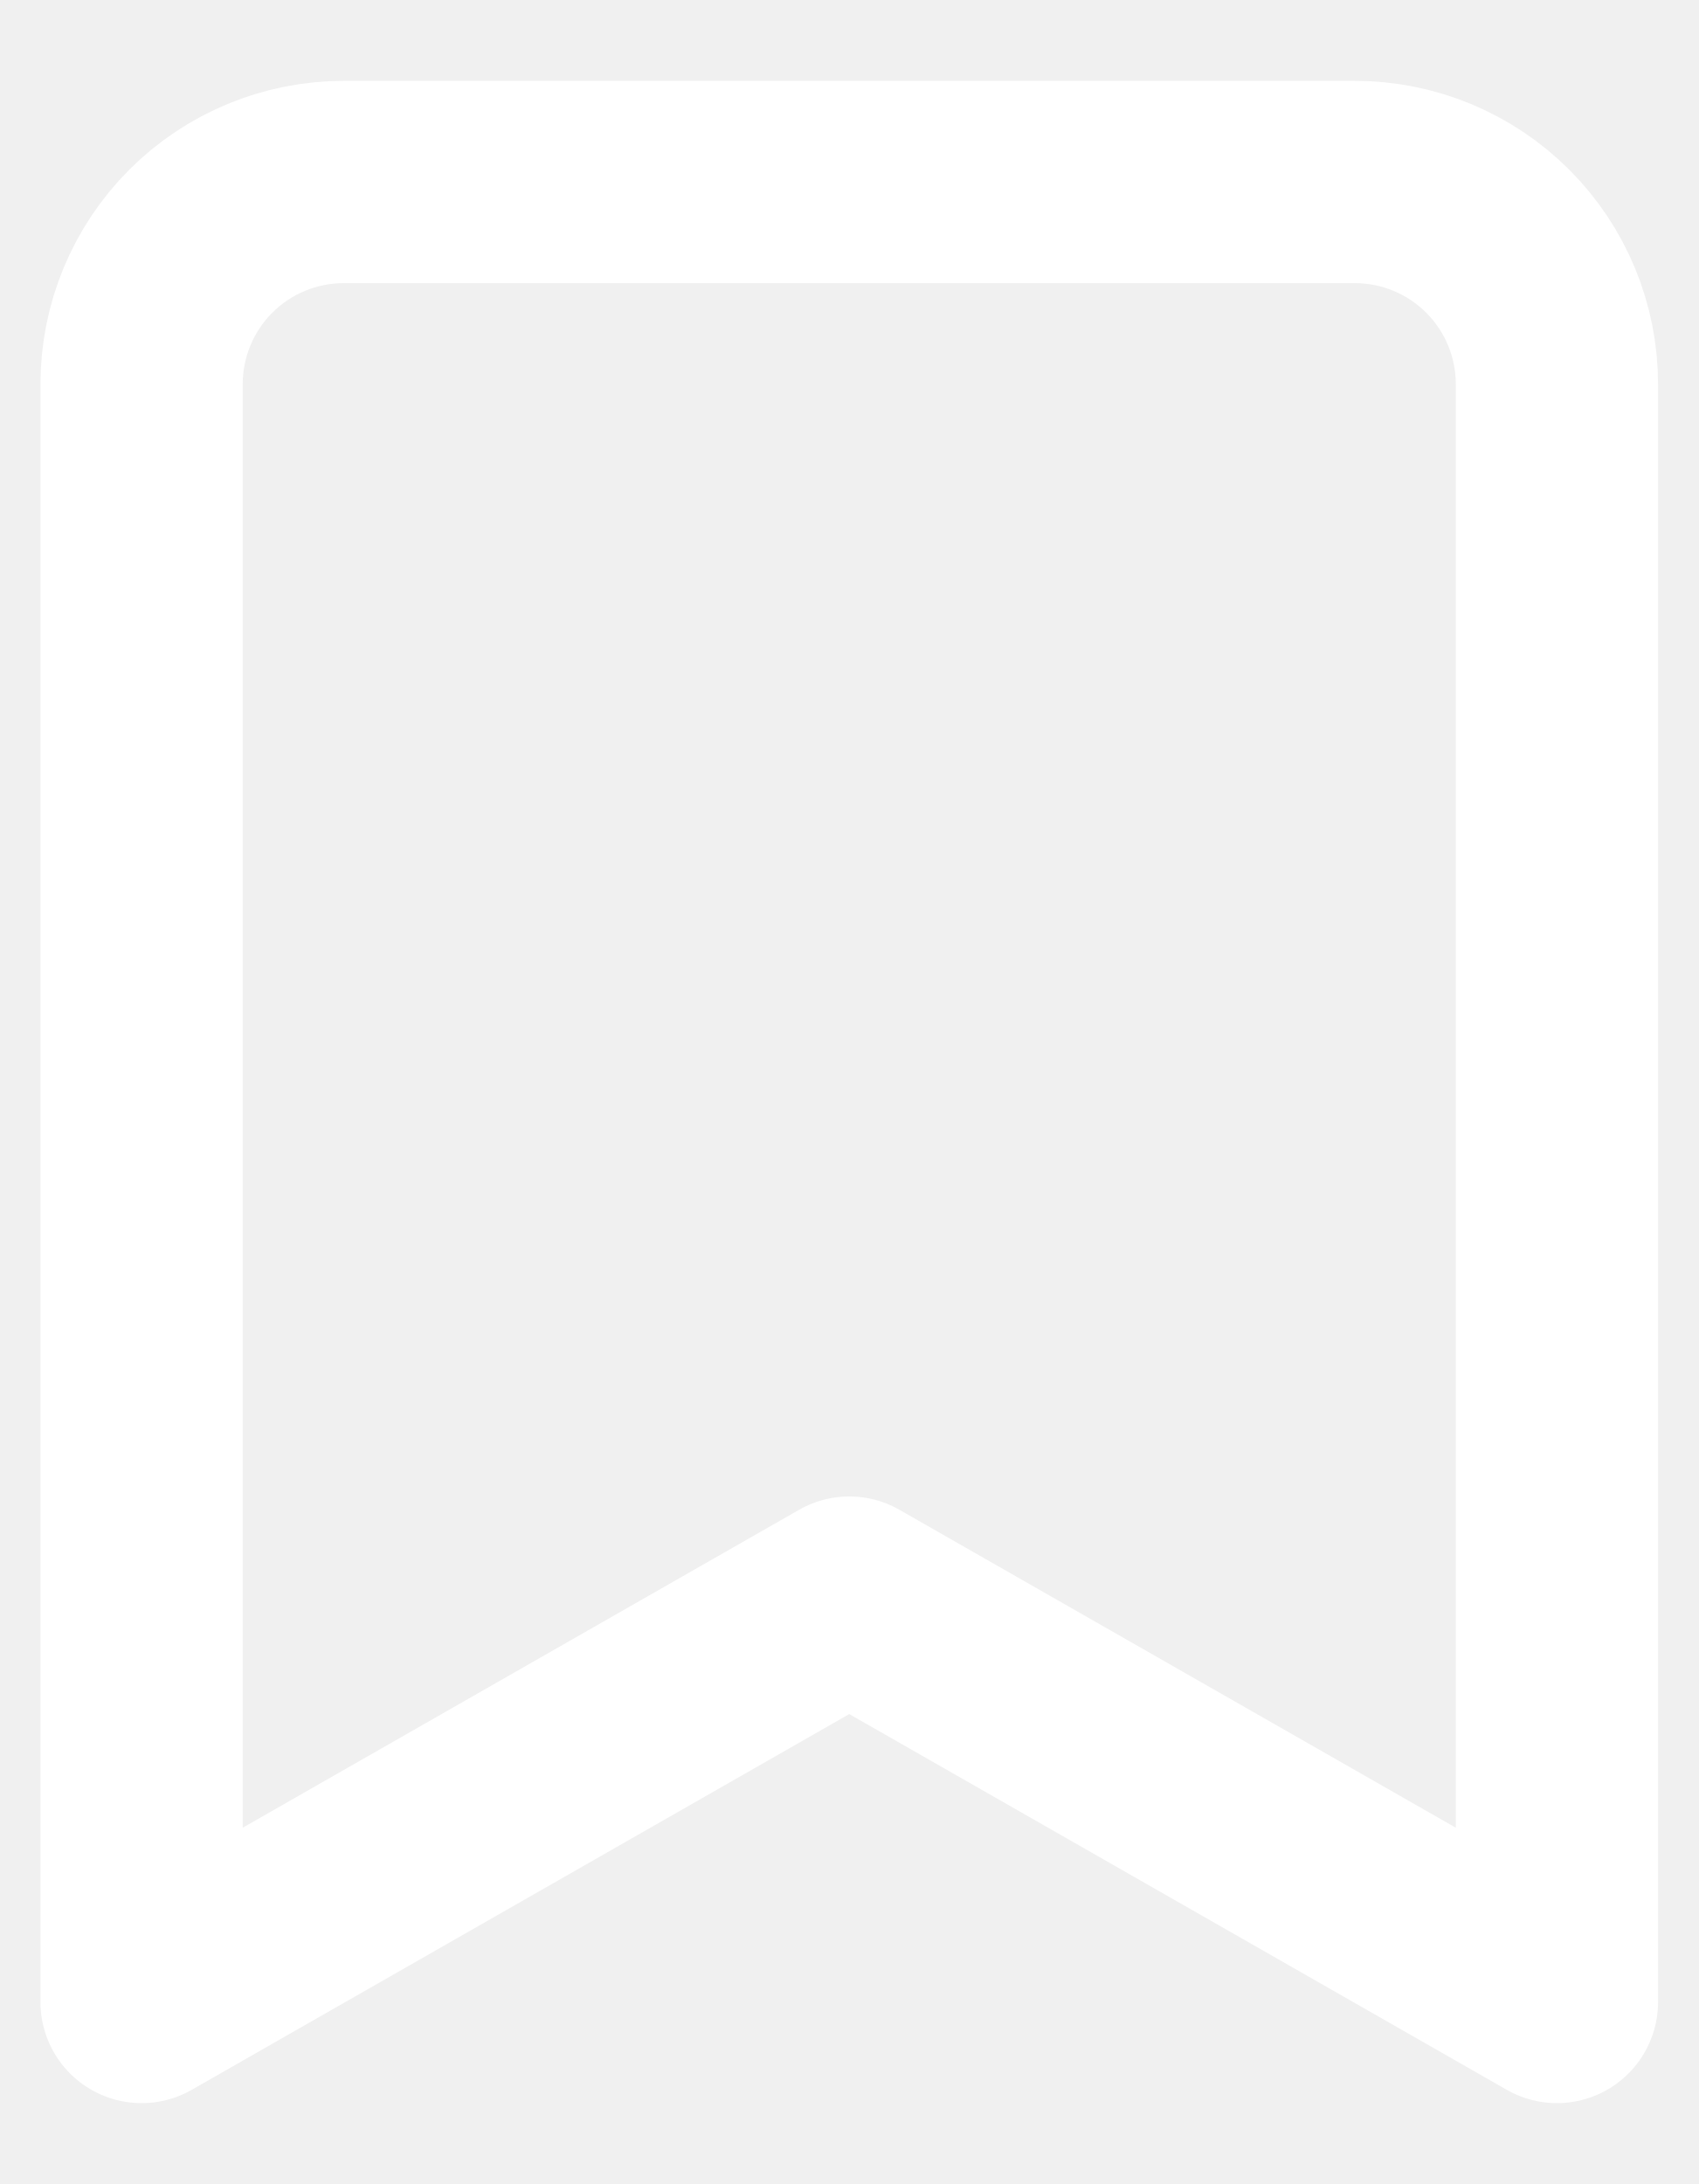
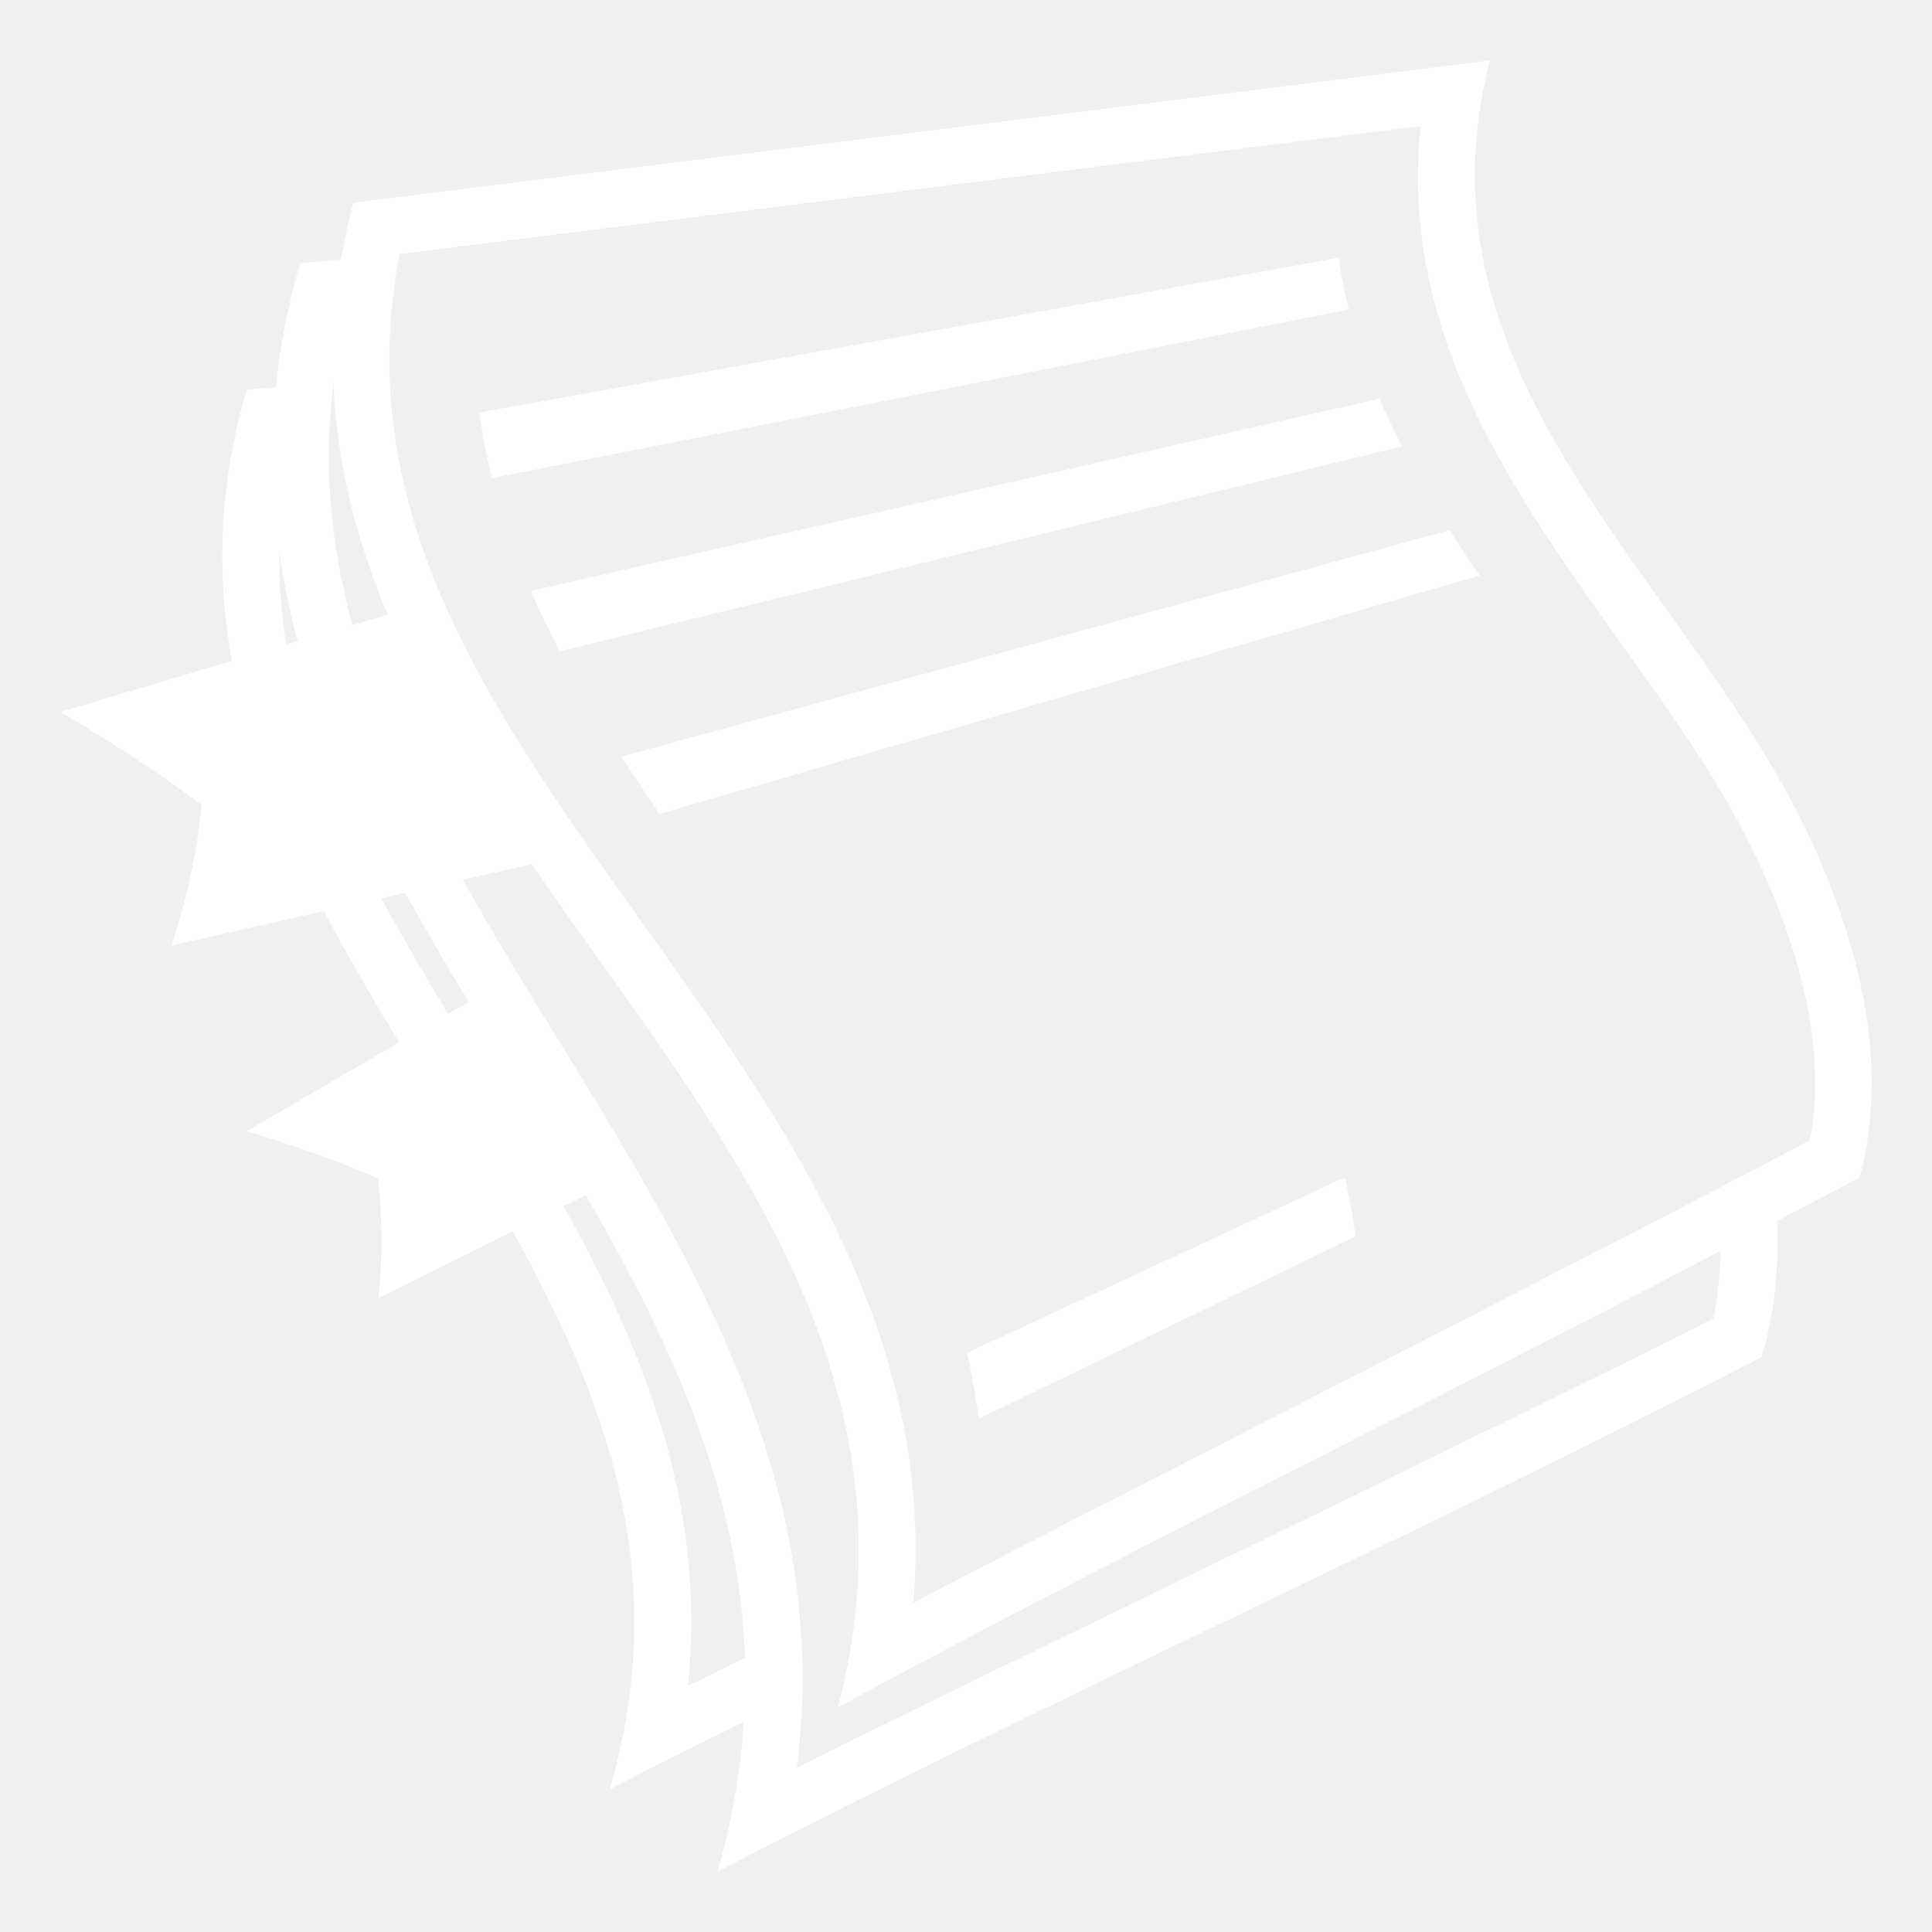
- <svg xmlns="http://www.w3.org/2000/svg" width="14" height="18" viewBox="0 0 14 18" fill="none">
-   <path d="M12.833 16.5L7 13.167L1.167 16.5V3.167C1.167 2.725 1.342 2.301 1.655 1.988C1.967 1.676 2.391 1.5 2.833 1.5H11.167C11.609 1.5 12.033 1.676 12.345 1.988C12.658 2.301 12.833 2.725 12.833 3.167V16.5Z" stroke="white" stroke-width="1.667" stroke-linecap="round" stroke-linejoin="round" />
+ <svg xmlns="http://www.w3.org/2000/svg" width="20" height="20" viewBox="0 0 20 20" fill="none">
+   <path d="M18.771 8.75C17.56 6.072 14.55 3.973 15.424 0.625L3.657 2.099C3.606 2.293 3.564 2.489 3.531 2.687L3.107 2.724C2.984 3.144 2.9 3.574 2.854 4.009L2.553 4.035C2.259 5.042 2.243 5.968 2.4 6.842C1.808 7.018 1.217 7.194 0.625 7.37C1.139 7.673 1.634 7.992 2.09 8.335C2.037 8.829 1.932 9.315 1.777 9.787L3.353 9.432C3.599 9.892 3.859 10.345 4.133 10.79L2.556 11.708C3.025 11.852 3.483 12.012 3.913 12.199C3.958 12.611 3.961 13.026 3.919 13.438L5.308 12.748C6.279 14.487 6.959 16.311 6.312 18.522C6.771 18.285 7.235 18.056 7.699 17.826C7.666 18.351 7.575 18.87 7.427 19.375C10.981 17.537 14.684 15.886 18.238 14.048C18.375 13.578 18.415 13.104 18.398 12.639C18.682 12.488 18.97 12.342 19.252 12.189C19.573 10.963 19.214 9.732 18.771 8.75V8.75ZM2.965 6.674C2.912 6.356 2.887 6.033 2.891 5.711C2.937 6.025 3 6.335 3.083 6.639L2.965 6.674ZM3.452 3.951C3.485 4.804 3.692 5.602 4.014 6.363L3.648 6.472C3.43 5.67 3.343 4.837 3.452 3.951V3.951ZM4.64 10.495C4.398 10.102 4.167 9.703 3.946 9.298L4.195 9.242C4.406 9.623 4.625 10 4.853 10.372L4.64 10.495V10.495ZM7.121 17.454C7.316 15.589 6.674 13.992 5.834 12.487L6.064 12.373C6.936 13.875 7.654 15.422 7.712 17.162C7.515 17.259 7.317 17.355 7.121 17.454ZM17.736 13.648C16.038 14.52 9.69 17.573 8.25 18.297C8.618 15.377 7.171 13.026 5.766 10.743C5.428 10.194 5.096 9.652 4.791 9.108L5.504 8.947C7.339 11.606 9.602 14.127 8.675 17.674C11.674 16.047 14.784 14.541 17.813 12.948C17.806 13.189 17.785 13.424 17.736 13.648V13.648ZM18.738 11.801C17.079 12.697 10.863 15.846 9.455 16.591C9.686 13.811 8.143 11.647 6.643 9.546C5.088 7.367 3.616 5.303 4.137 2.629L14.706 1.306C14.484 3.441 15.65 5.075 16.782 6.662C17.345 7.451 17.877 8.196 18.237 8.992C18.72 10.061 18.885 10.983 18.738 11.801" fill="white" />
+   <path d="M13.858 2.668L4.963 4.271C4.994 4.501 5.037 4.727 5.093 4.949L13.961 3.204C13.917 3.028 13.883 2.849 13.858 2.668" fill="white" />
+   <path d="M14.279 4.128L5.494 6.117C5.586 6.327 5.686 6.536 5.793 6.741L14.515 4.621C14.431 4.46 14.352 4.295 14.279 4.128Z" fill="white" />
+   <path d="M6.433 7.832C6.561 8.032 6.692 8.23 6.827 8.426C9.656 7.603 12.486 6.78 15.316 5.958C15.21 5.803 15.106 5.647 15.004 5.489L6.433 7.832Z" fill="white" />
+   <path d="M10.009 14.006C10.062 14.229 10.103 14.456 10.132 14.686L14.032 12.799C14.007 12.594 13.97 12.39 13.921 12.189L10.009 14.006Z" fill="white" />
</svg>
